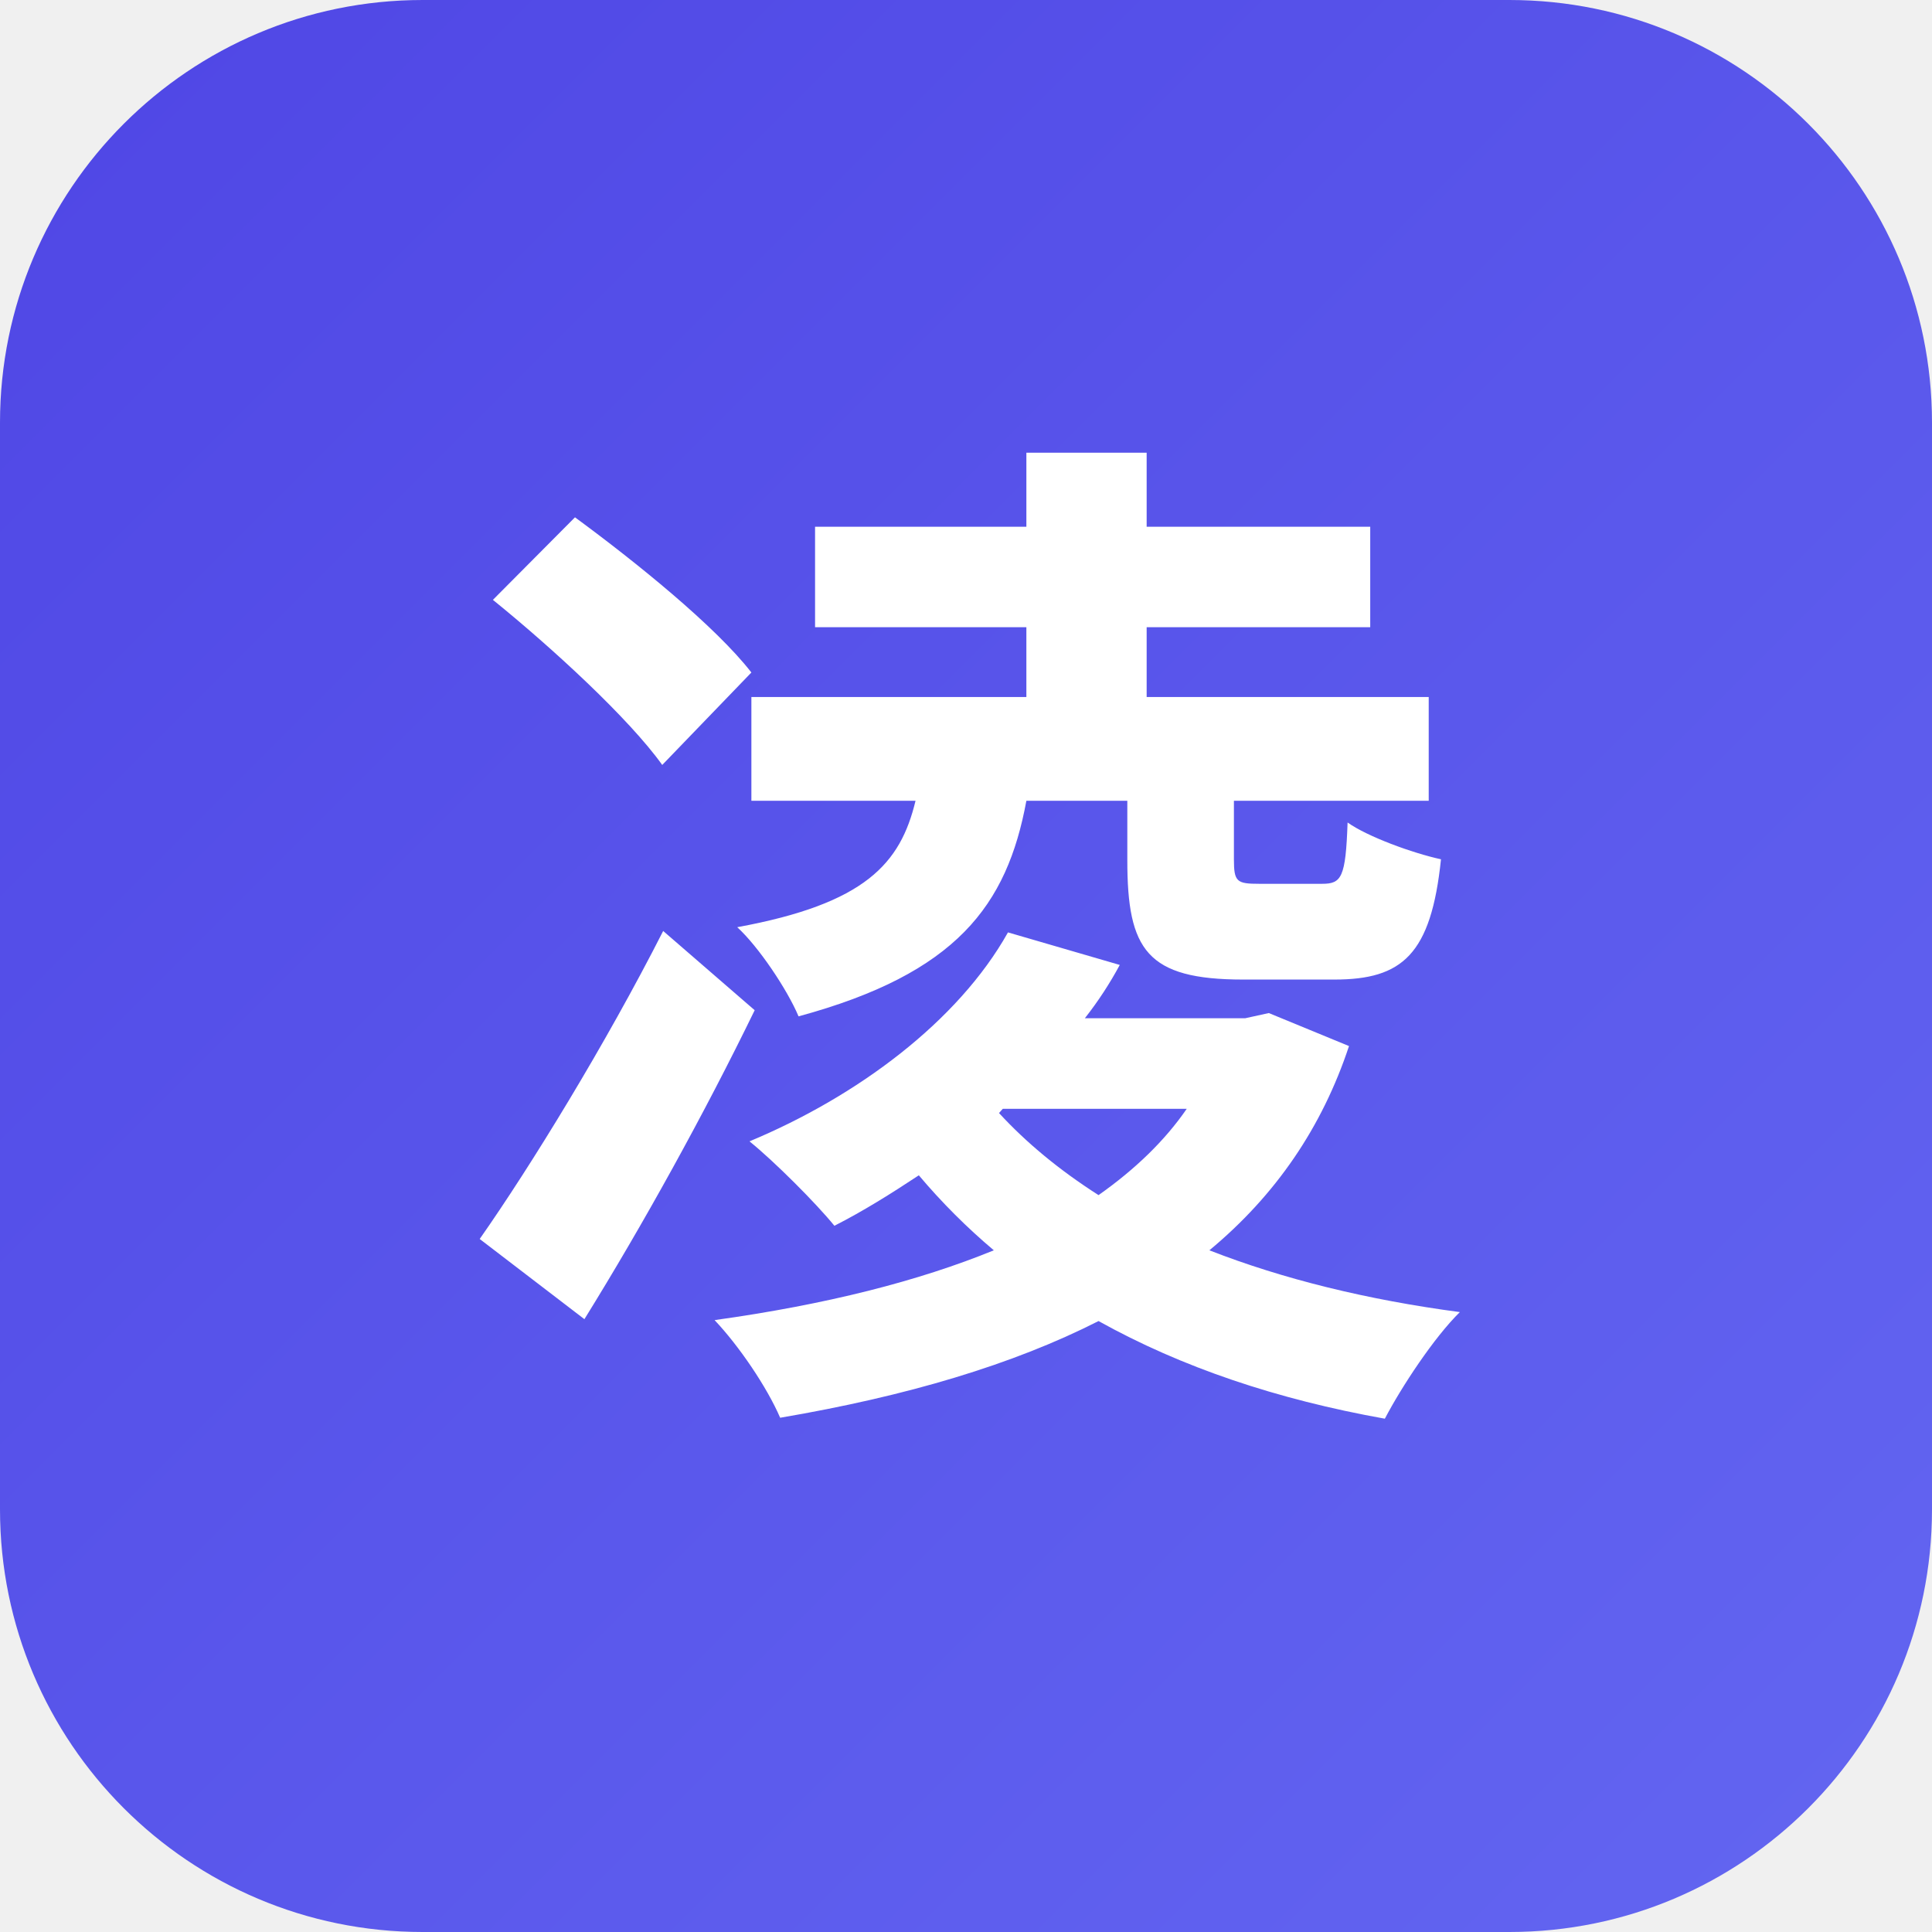
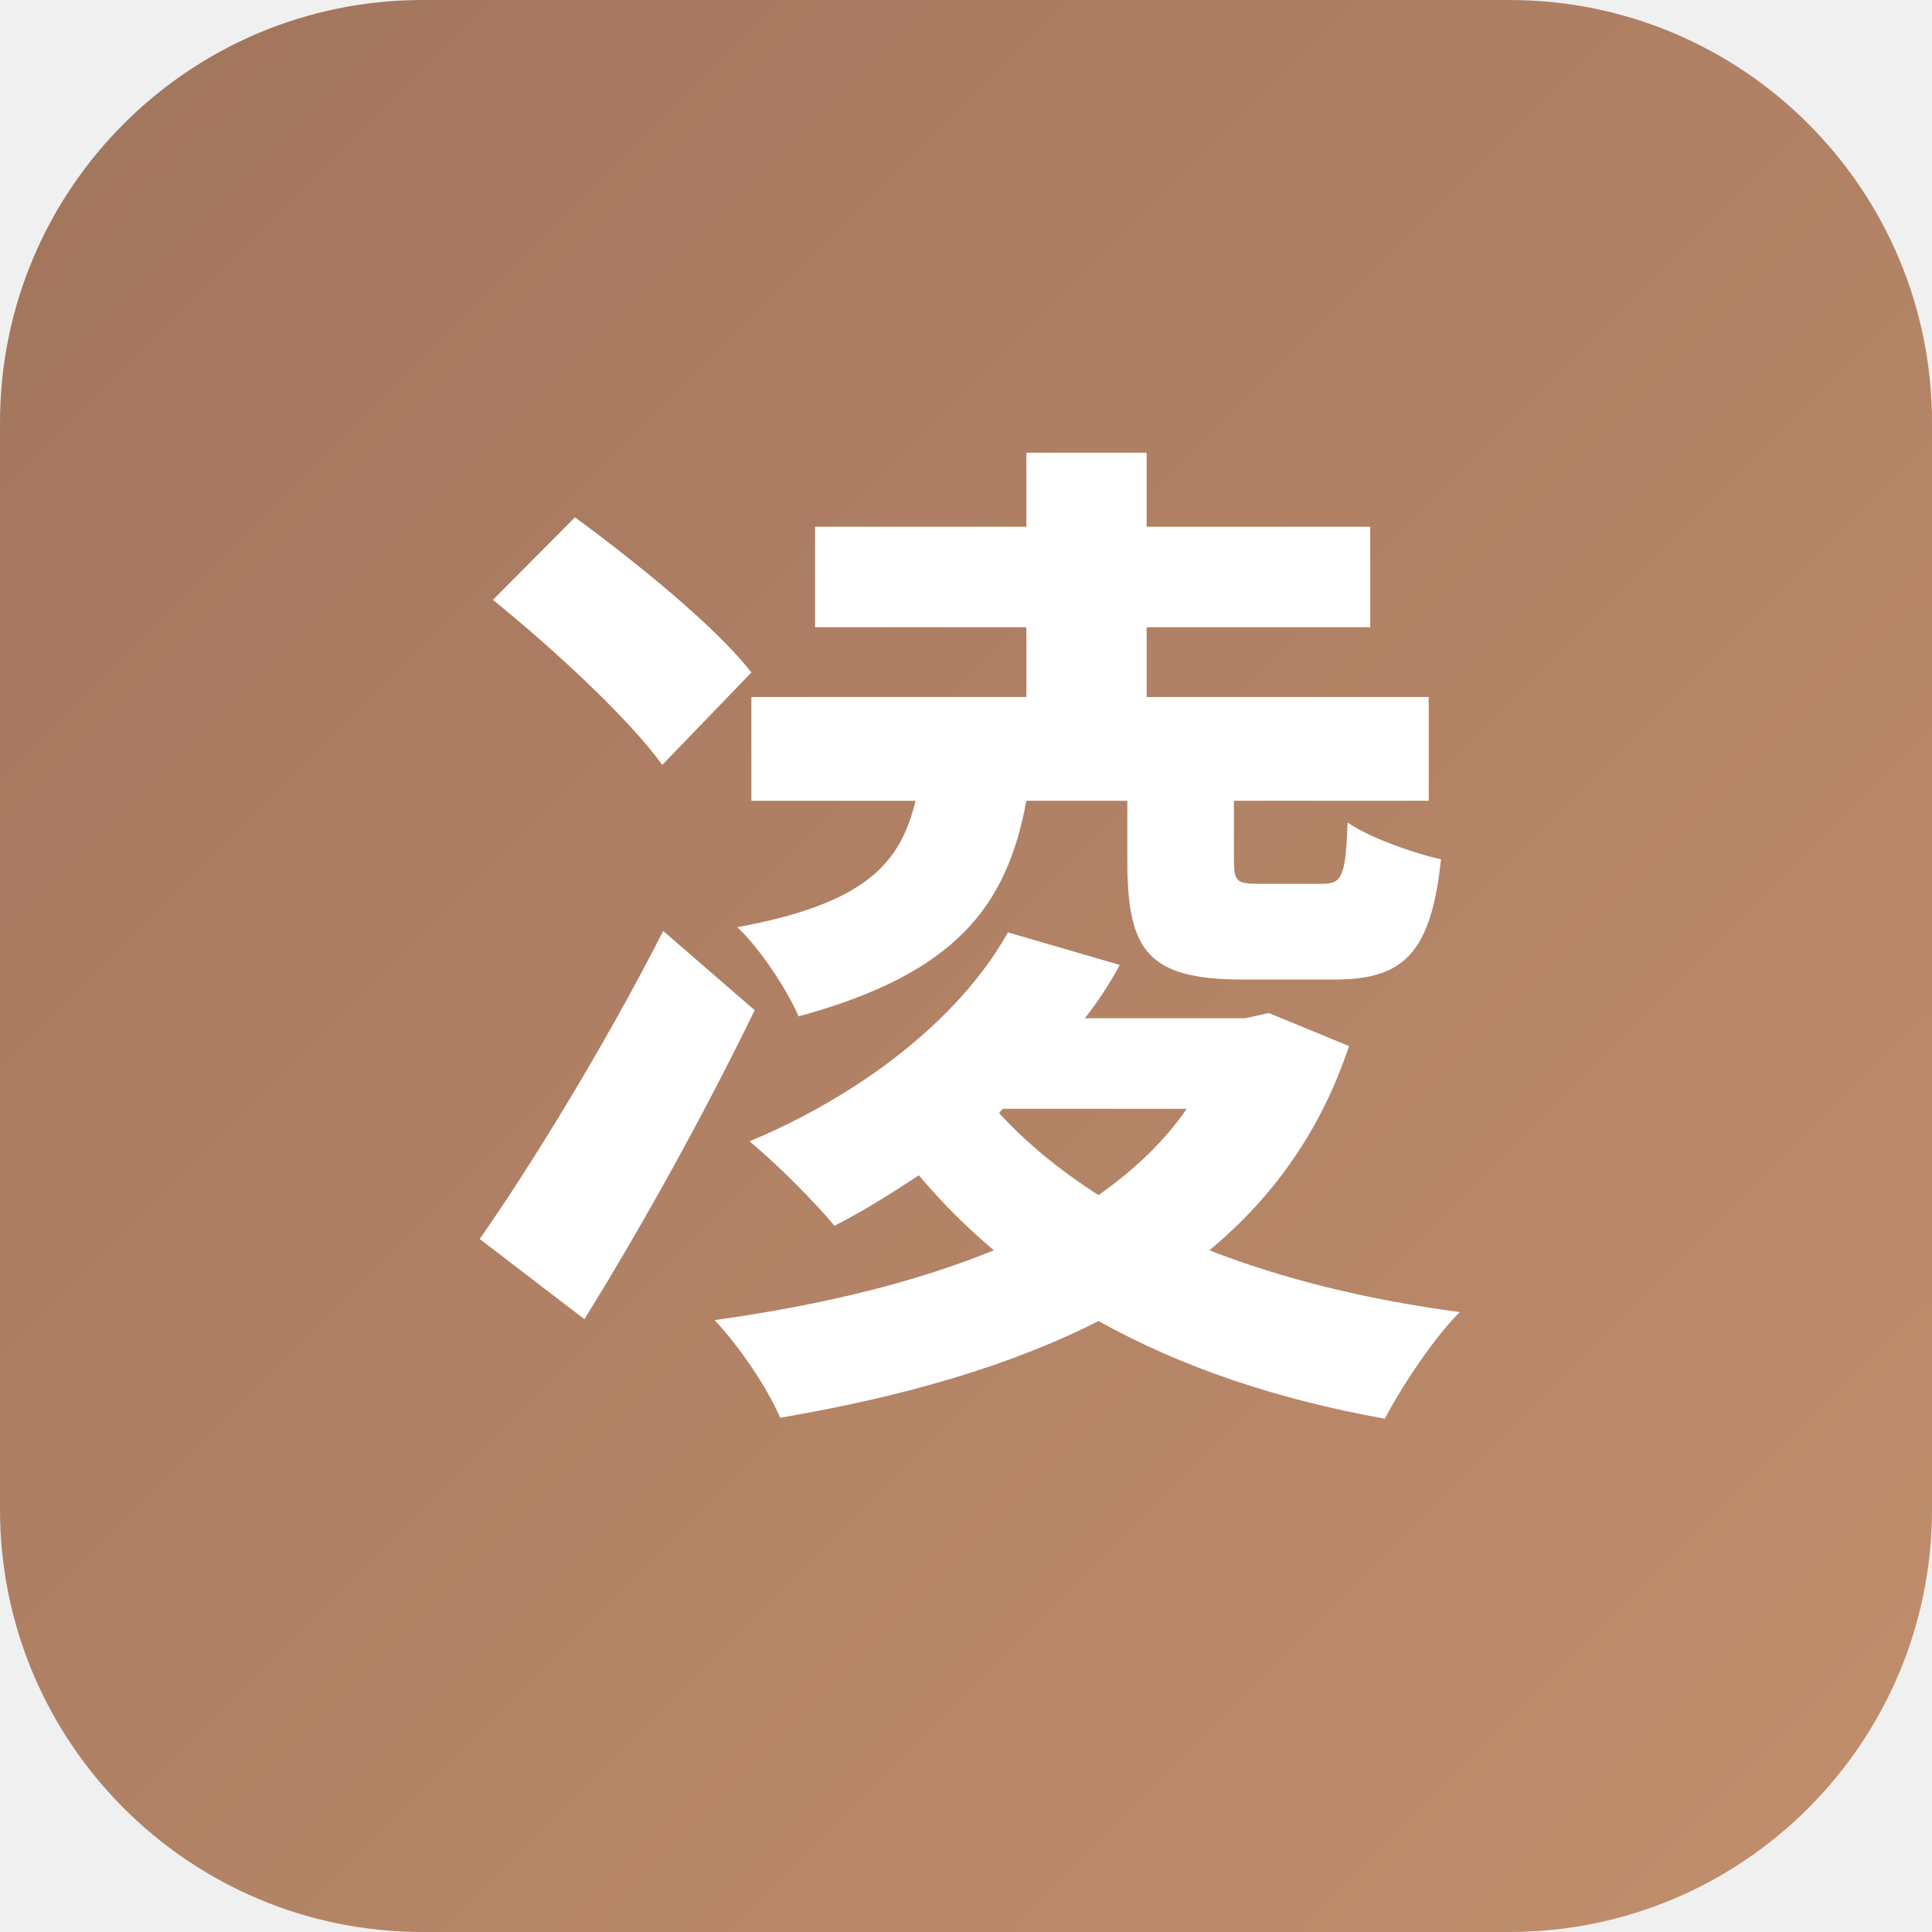
<svg xmlns="http://www.w3.org/2000/svg" viewBox="0 0 64 64">
  <defs>
    <linearGradient id="g" x1="0" y1="0" x2="1" y2="1">
-       <stop offset="0" stop-color="#4F46E5" />
-       <stop offset="1" stop-color="#6366F1" />
+       <stop offset="0" stop-color="#A1745D" />
+       <stop offset="1" stop-color="#C18F6D" />
    </linearGradient>
  </defs>
  <rect width="64" height="64" rx="14" ry="14" fill="url(#g)" />
  <text x="50%" y="50%" dy=".35em" text-anchor="middle" font-size="34" font-family="system-ui, -apple-system, Segoe UI, Roboto, 'Noto Sans SC', 'PingFang SC', 'Microsoft YaHei', sans-serif" font-weight="700" fill="#fff">凌</text>
</svg>
